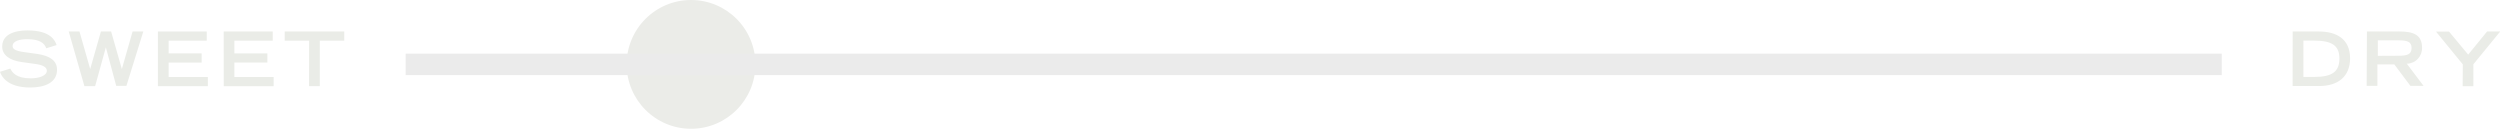
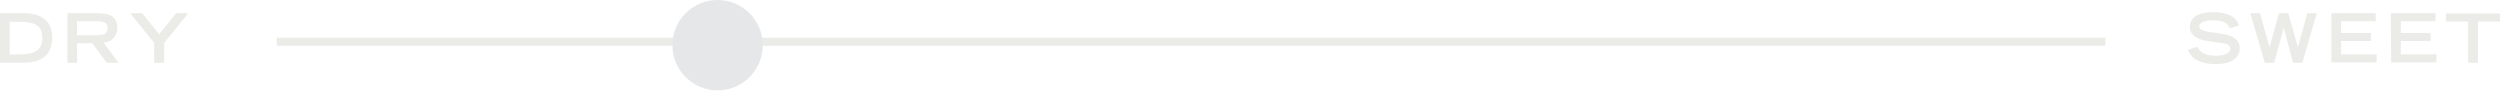
- <svg xmlns="http://www.w3.org/2000/svg" viewBox="0 0 465.93 24">
+ <svg xmlns="http://www.w3.org/2000/svg" viewBox="0 0 312.05 11.28">
  <defs>
-     <style>
-       .cls-1 {
-         fill: #eaece7;
-       }
- 
-       .cls-2 {
-         fill: #ebece8;
-       }
- 
-       .cls-3 {
-         fill: none;
-         stroke: #ebebeb;
-         stroke-miterlimit: 10;
-         stroke-width: 4px;
-       }
-     </style>
+     <style>.cls-1{fill:#ebece8;}.cls-2{fill:none;stroke:#ebece8;stroke-miterlimit:10;}.cls-3{fill:#e6e7e8;}</style>
  </defs>
  <g id="Layer_2" data-name="Layer 2">
    <g id="Layer_1-2" data-name="Layer 1">
-       <g>
-         <g>
-           <path class="cls-1" d="M8.62,9c-.32-.91-1.15-1.7-3.57-1.7-1.34,0-2.7.34-2.7,1.28,0,.43.25.9,2.28,1.15L7,10.06c2.28.35,3.63,1.23,3.63,2.94,0,2.41-2.3,3.31-5,3.31C1.3,16.31.24,14.15,0,13.38l1.92-.6c.36.74,1.12,1.82,3.81,1.82,1.63,0,3-.53,3-1.42,0-.66-.76-1.09-2.21-1.27l-2.44-.34C1.73,11.25.41,10.23.41,8.67c0-3,4-3,4.75-3,4.38,0,5.14,2,5.39,2.73Z" />
-           <path class="cls-1" d="M12.81,5.87h2l2,7h0l2-7h1.9l2,7h0l2-7h2L23.56,16h-1.9L19.73,8.82h0l-2,7.23h-2Z" />
-           <path class="cls-1" d="M29.43,5.87h9.1V7.58h-7.1V9.95h6.15v1.71H31.43v2.69h7.31v1.71H29.43Z" />
-           <path class="cls-1" d="M41.69,5.87h9.14V7.58H43.68V9.95h6.15v1.71H43.68v2.69H51v1.71h-9.3Z" />
-           <path class="cls-1" d="M57.61,7.58H53.06V5.87h11.1V7.58H59.6v8.47h-2Z" />
-         </g>
-         <g>
-           <path class="cls-1" d="M427.29,5.87h4.9c3.22,0,5.8,1.36,5.8,5,0,3.47-2.35,5.16-5.71,5.16h-5Zm4,8.47c3.39,0,4.71-1,4.71-3.42s-1.37-3.35-4.71-3.35h-2v6.77Z" />
-           <path class="cls-1" d="M441.13,5.87h6.12c2.41,0,4.15.55,4.15,3a2.88,2.88,0,0,1-2.76,3h-.08L451.68,16h-2.45l-3-4h-3.15v4h-2ZM447,10.39c1.63,0,2.45-.24,2.45-1.44s-.83-1.43-2.45-1.43h-3.84v2.89Z" />
-           <path class="cls-1" d="M459,12l-5-6.11h2.43L460,10.18l3.52-4.31h2.45l-5,6.11v4.08h-2Z" />
-         </g>
-         <circle class="cls-2" cx="128.79" cy="12" r="12" />
-         <line class="cls-3" x1="75.6" y1="12" x2="414.07" y2="12" />
-       </g>
+       <path class="cls-1" d="M0,1.65H3c2,0,3.52.82,3.52,3.05S5.07,7.83,3,7.83H0ZM2.43,6.79c2.06,0,2.86-.63,2.86-2.07s-.83-2-2.86-2H1.21v4.1Z" />
+       <path class="cls-1" d="M8.41,1.65h3.71c1.46,0,2.52.33,2.52,1.84a1.75,1.75,0,0,1-1.73,1.82l1.9,2.52H13.32L11.53,5.4H9.61V7.83H8.41ZM11.94,4.4c1,0,1.49-.14,1.49-.88s-.5-.87-1.49-.87H9.61V4.4Z" />
+       <path class="cls-1" d="M19.25,5.36l-3-3.71h1.48l2.14,2.62L22,1.65h1.49l-3,3.71V7.83H19.25Z" />
+       <path class="cls-1" d="M278.33,3.53c-.2-.55-.7-1-2.17-1-.82,0-1.64.2-1.64.77,0,.26.15.54,1.38.7l1.46.22c1.39.21,2.2.75,2.2,1.78,0,1.46-1.39,2-3,2-2.65,0-3.3-1.31-3.44-1.78l1.16-.37c.22.45.68,1.11,2.31,1.11,1,0,1.8-.32,1.8-.86s-.46-.66-1.34-.77l-1.48-.2c-1.43-.2-2.23-.82-2.23-1.76,0-1.85,2.41-1.85,2.88-1.85,2.66,0,3.12,1.23,3.27,1.66Z" />
+       <path class="cls-1" d="M280.88,1.65h1.21l1.19,4.25h0l1.18-4.25h1.16l1.2,4.24h0L288,1.65h1.18l-1.8,6.18h-1.16l-1.17-4.39h0l-1.18,4.39H282.7Z" />
+       <path class="cls-1" d="M291,1.65h5.54v1h-4.33V4.12h3.73v1h-3.73V6.79h4.44v1H291Z" />
+       <path class="cls-1" d="M298.42,1.65H304v1h-4.33V4.12h3.73v1h-3.73V6.79h4.44v1h-5.64Z" />
+       <path class="cls-1" d="M308.08,2.69h-2.76v-1h6.73v1h-2.76V7.83h-1.21Z" />
+       <line class="cls-2" x1="34.55" y1="5.21" x2="262.79" y2="5.21" />
+       <path class="cls-2" d="M262.79,7.21" />
+       <path class="cls-2" d="M262.79,3.21" />
+       <path class="cls-2" d="M34.55,7.21" />
+       <circle class="cls-3" cx="89.57" cy="5.64" r="5.64" />
    </g>
  </g>
</svg>
